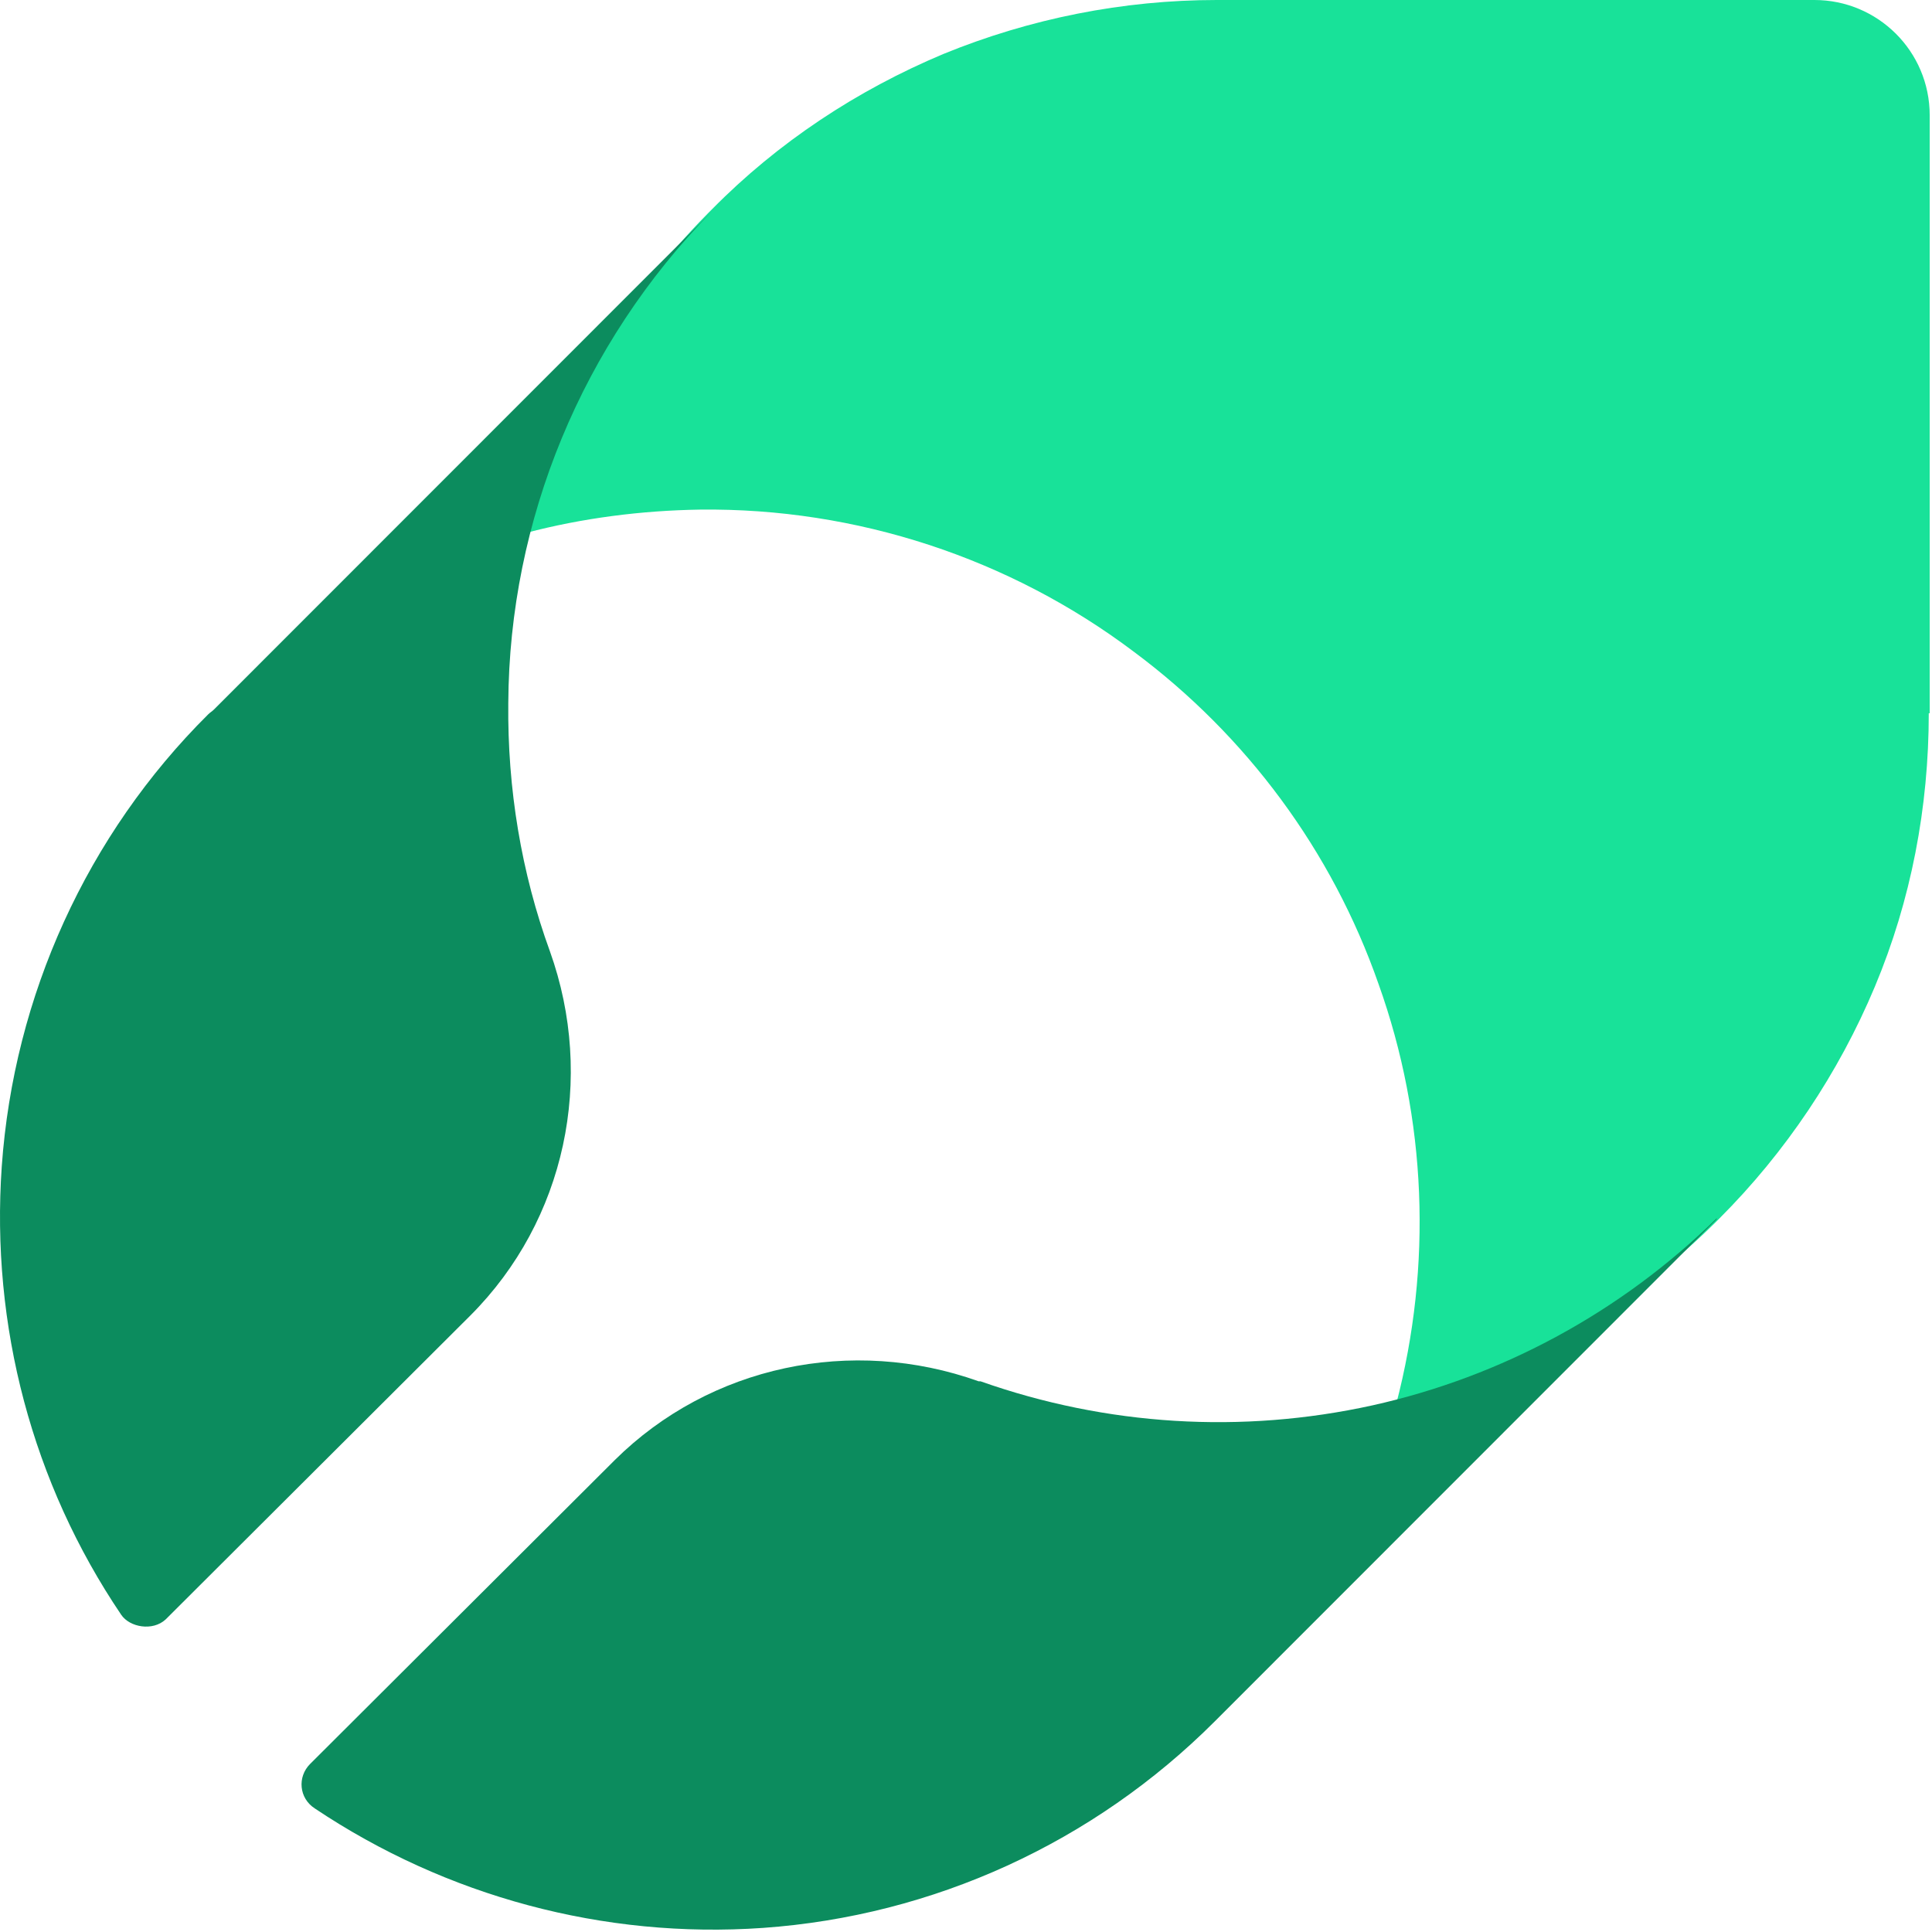
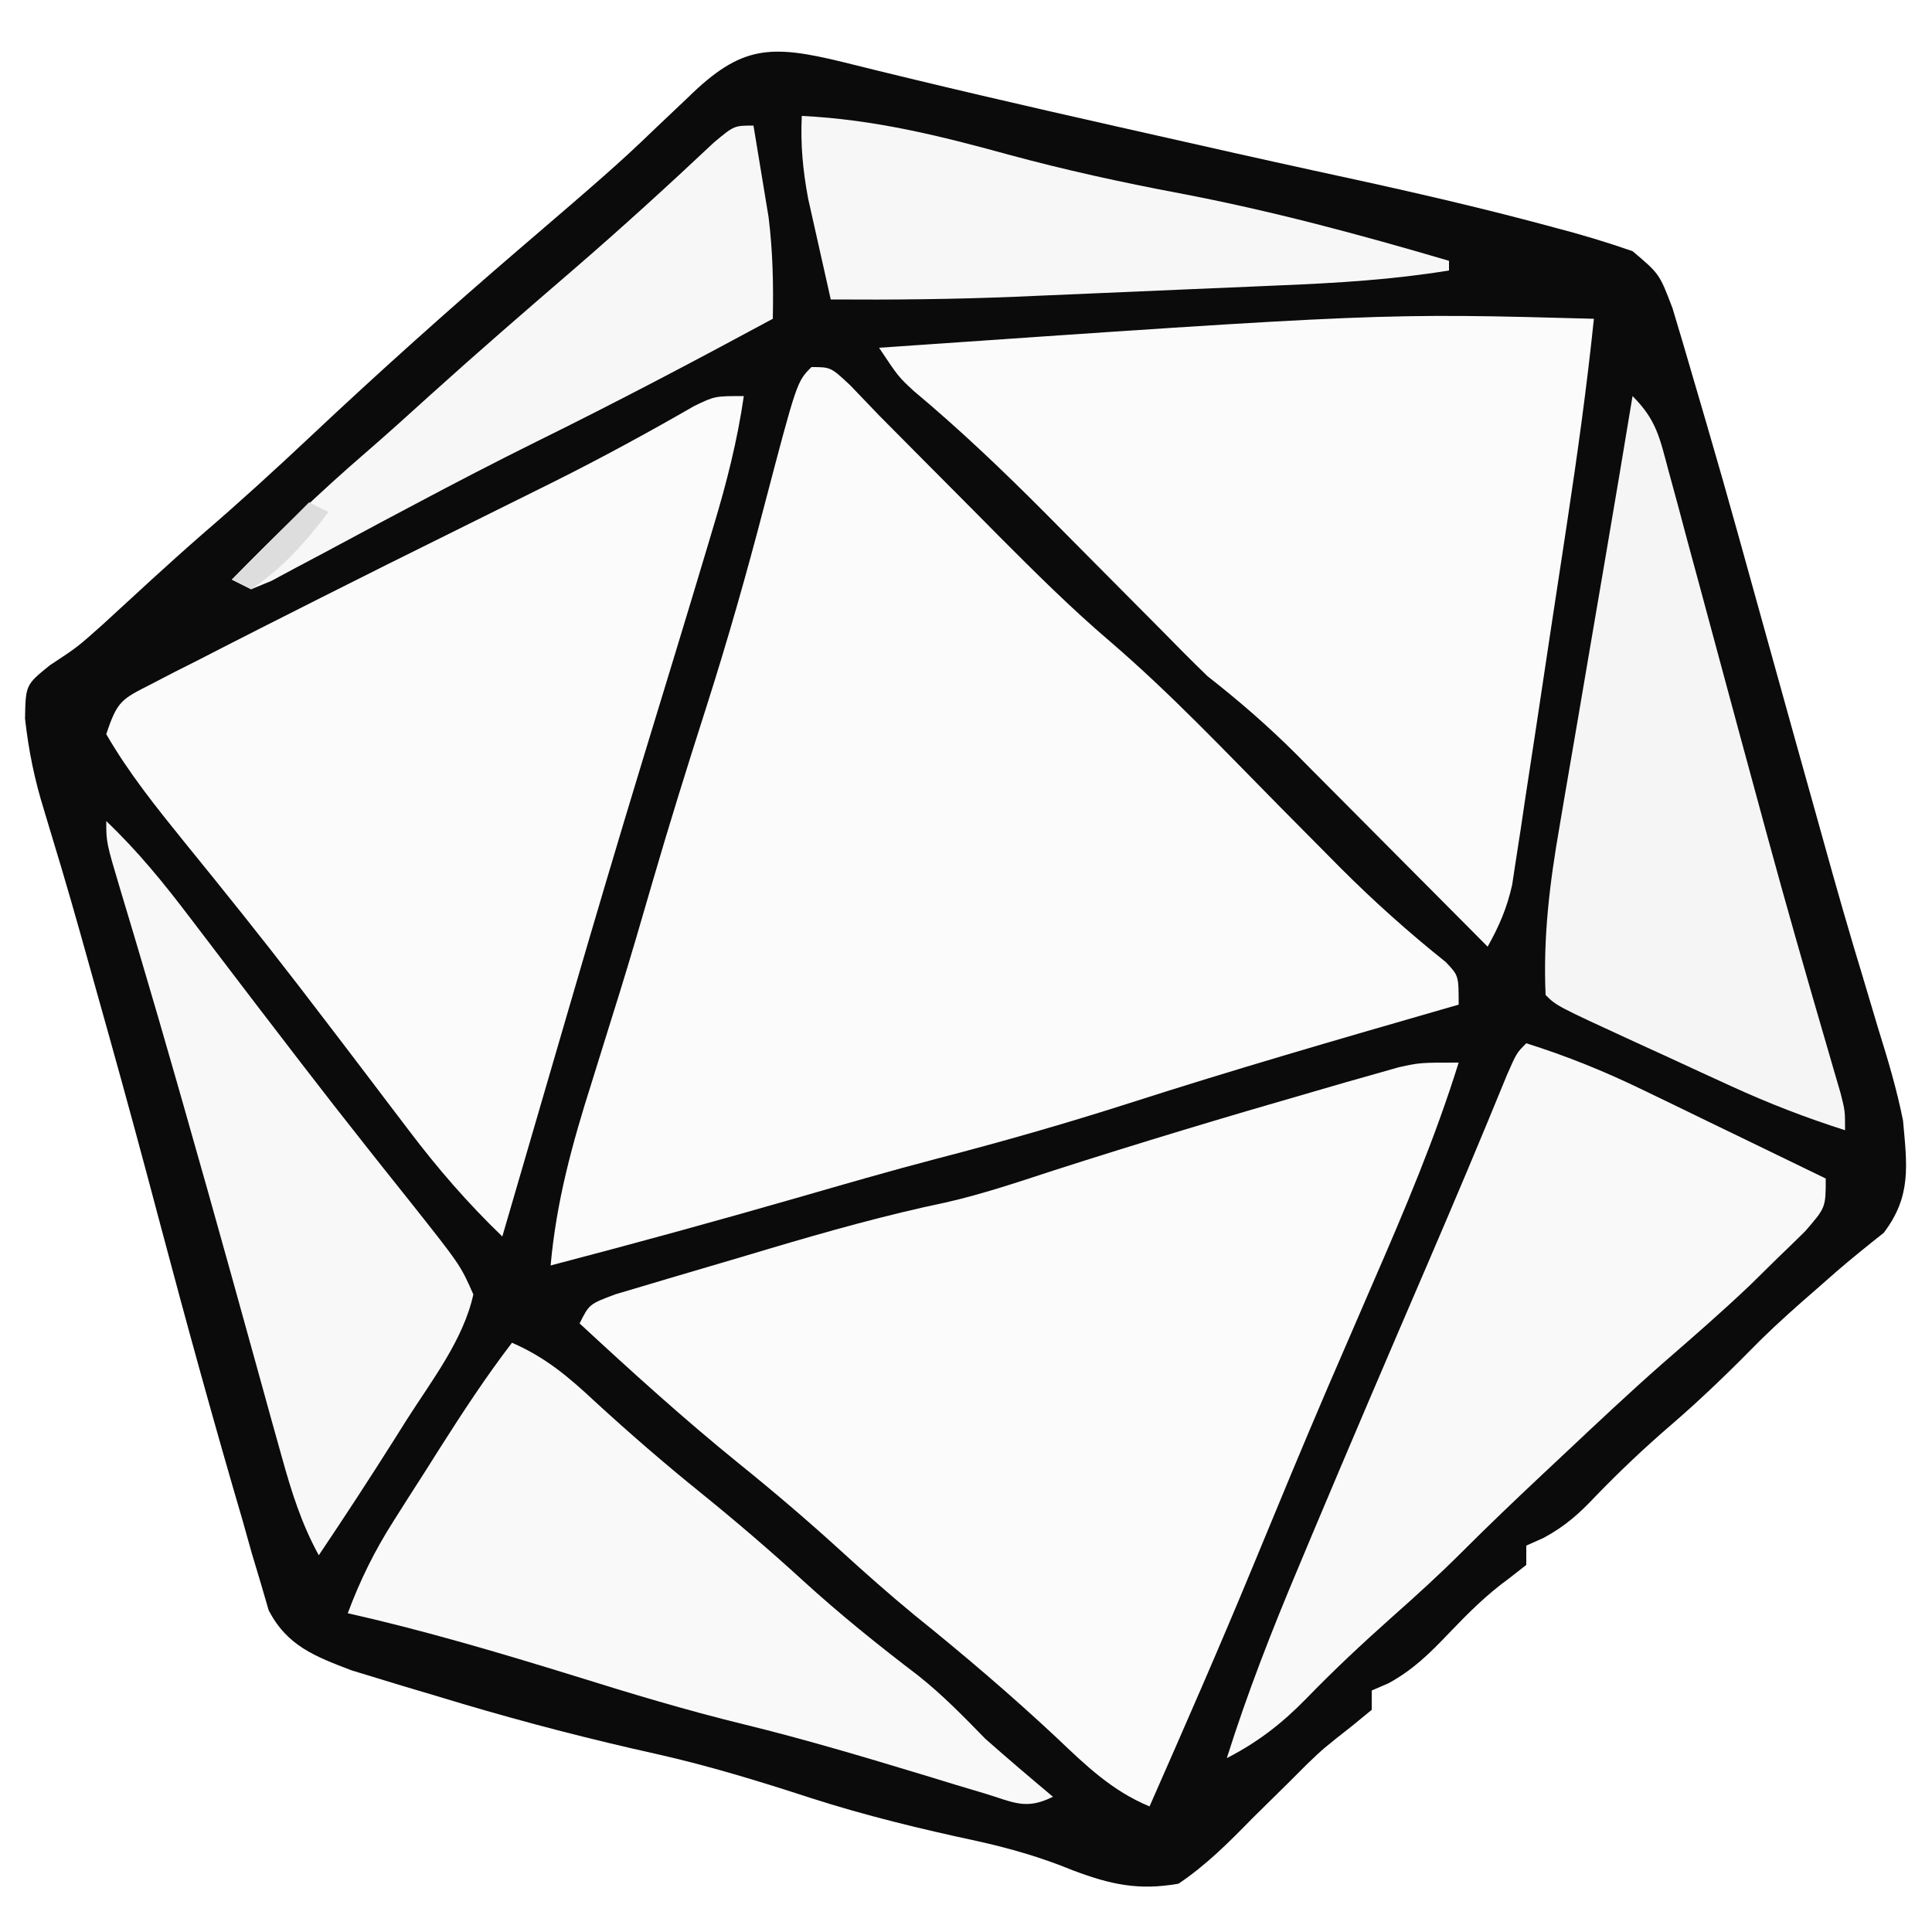
- <svg xmlns="http://www.w3.org/2000/svg" width="502" height="502" viewBox="0 0 502 502" fill="none">
-   <path d="M501.402 185.33V29.962C501.402 13.29 487.876 0 471.453 0H316.156C291.763 0 267.611 4.832 245.15 14.014C222.689 23.438 202.16 36.969 185.012 54.367L183.804 55.575C161.101 78.53 144.92 107.042 136.708 138.454C151.441 134.588 166.656 132.655 181.871 132.413C222.447 131.93 262.298 144.978 294.661 169.383C323.885 191.13 346.104 221.092 358.18 255.645C370.739 290.681 372.188 328.859 362.769 364.862C393.925 356.647 422.666 340.457 445.611 317.744L446.818 316.536C463.966 299.38 477.732 278.841 487.151 256.37C496.571 233.898 501.16 209.735 501.16 185.33H501.402Z" fill="#18E299" />
-   <path d="M132.071 182.706C132.312 135.044 151.32 89.307 184.764 55.125L55.557 184.391C55.076 184.873 54.594 185.113 54.113 185.595C22.593 216.888 3.586 258.774 0.458 303.066C-2.43 344.47 8.397 385.392 31.496 419.575C33.699 422.835 39.677 423.907 43.046 420.778L122.206 341.822C146.989 317.028 154.689 280.198 142.899 247.219C135.44 226.758 131.831 204.852 132.071 182.706Z" fill="#0C8C5E" />
-   <path d="M446.067 316.547C421.284 340.86 390.245 357.71 356.56 365.172C322.634 372.635 287.506 370.468 254.783 358.914C254.783 358.914 254.542 358.914 254.301 358.914C221.338 347.118 184.525 354.821 159.742 379.375L80.581 458.331C77.212 461.701 77.694 467.238 81.784 469.885C115.95 492.754 156.855 503.827 198.24 500.938C242.512 497.809 284.137 478.792 315.656 447.258L316.859 446.054L446.067 316.788V316.547Z" fill="#0C8C5E" />
+ <svg xmlns="http://www.w3.org/2000/svg" version="1.1" width="200" height="200">
+   <path d="M71.25 10.062 C70.169 11.088 69.087 12.113 68.004 13.137 C67.483 13.635 66.963 14.133 66.426 14.646 C64.718 16.268 62.966 17.831 61.188 19.375 C60.564 19.918 59.94 20.46 59.297 21.02 C57.435 22.625 55.57 24.225 53.703 25.824 C46.367 32.125 39.187 38.553 32.143 45.181 C28.48 48.627 24.779 52.005 20.965 55.285 C17.456 58.348 14.042 61.517 10.613 64.668 C8 67 8 67 5.168 68.863 C2.657 70.895 2.657 70.895 2.59 74.383 C2.971 77.746 3.561 80.649 4.562 83.875 C4.929 85.094 5.295 86.314 5.672 87.57 C5.881 88.263 6.091 88.955 6.307 89.669 C7.698 94.347 8.999 99.05 10.312 103.75 C10.613 104.82 10.914 105.891 11.223 106.994 C13.059 113.554 14.839 120.126 16.581 126.712 C19.309 136.987 22.13 147.236 25.125 157.438 C25.438 158.552 25.75 159.666 26.072 160.814 C26.381 161.844 26.69 162.873 27.008 163.934 C27.272 164.842 27.537 165.75 27.809 166.685 C29.716 170.392 32.634 171.479 36.409 172.92 C37.238 173.172 38.068 173.424 38.922 173.684 C39.856 173.969 40.791 174.255 41.754 174.549 C42.742 174.842 43.731 175.136 44.75 175.438 C46.288 175.9 46.288 175.9 47.858 176.373 C54.526 178.35 61.209 180.076 67.997 181.582 C73.428 182.805 78.675 184.416 83.965 186.141 C89.596 187.947 95.286 189.328 101.066 190.568 C104.551 191.335 107.758 192.262 111.062 193.617 C114.931 195.074 117.832 195.731 122 195 C124.872 193.067 127.213 190.721 129.625 188.25 C130.907 186.983 132.191 185.717 133.477 184.453 C134.076 183.853 134.676 183.253 135.294 182.635 C137 181 137 181 139.961 178.672 C140.634 178.12 141.307 177.568 142 177 C142 176.34 142 175.68 142 175 C142.577 174.751 143.155 174.502 143.75 174.246 C146.318 172.824 147.977 171.184 150 169.062 C152.015 166.957 153.887 165.082 156.25 163.371 C156.827 162.919 157.405 162.466 158 162 C158 161.34 158 160.68 158 160 C158.889 159.604 158.889 159.604 159.797 159.199 C162.08 157.956 163.474 156.696 165.25 154.812 C167.74 152.243 170.285 149.831 173 147.5 C176.227 144.72 179.228 141.795 182.211 138.758 C184.12 136.882 186.101 135.126 188.125 133.375 C188.788 132.792 189.45 132.21 190.133 131.609 C191.721 130.24 193.356 128.926 195 127.625 C197.89 123.831 197.421 120.636 197 116 C196.356 112.762 195.421 109.649 194.438 106.5 C193.882 104.641 193.327 102.782 192.773 100.922 C192.336 99.471 192.336 99.471 191.89 97.99 C190.384 92.928 188.977 87.838 187.562 82.75 C186.973 80.642 186.383 78.534 185.793 76.426 C184.582 72.091 183.377 67.755 182.176 63.418 C178.315 49.492 178.315 49.492 174.25 35.625 C173.884 34.4 173.518 33.176 173.141 31.914 C171.788 28.352 171.788 28.352 169 26 C166.303 25.066 163.692 24.276 160.938 23.562 C160.129 23.346 159.321 23.13 158.489 22.908 C150.989 20.933 143.433 19.255 135.853 17.622 C130.47 16.449 125.096 15.234 119.722 14.021 C118.369 13.716 117.015 13.411 115.662 13.107 C106.167 10.969 96.687 8.776 87.243 6.422 C79.713 4.58 76.732 4.692 71.25 10.062 Z " fill="#0B0B0B" transform="translate(0,0)" />
+   <path d="M0 0 C2 0 2 0 4.012 1.883 C5.009 2.921 6.005 3.96 7 5 C8.525 6.542 10.052 8.08 11.582 9.617 C12.432 10.472 13.282 11.326 14.158 12.207 C15.034 13.087 15.91 13.968 16.812 14.875 C17.677 15.748 18.541 16.62 19.432 17.52 C23.157 21.259 26.87 24.955 30.887 28.383 C37.135 33.744 42.802 39.747 48.582 45.603 C50.136 47.175 51.692 48.744 53.25 50.312 C53.994 51.064 53.994 51.064 54.754 51.831 C58.226 55.306 61.834 58.532 65.672 61.598 C67 63 67 63 67 66 C66.059 66.271 66.059 66.271 65.098 66.547 C54.342 69.649 43.596 72.762 32.938 76.188 C26.339 78.303 19.717 80.198 13.008 81.938 C8.148 83.208 3.326 84.609 -1.5 86 C-9.974 88.439 -18.468 90.772 -27 93 C-26.406 86.364 -24.763 80.4 -22.75 74.062 C-22.11 72.007 -21.471 69.951 -20.832 67.895 C-20.518 66.89 -20.205 65.885 -19.881 64.85 C-18.689 60.996 -17.559 57.125 -16.438 53.25 C-14.697 47.261 -12.84 41.315 -10.938 35.375 C-8.709 28.406 -6.716 21.412 -4.875 14.332 C-1.507 1.507 -1.507 1.507 0 0 Z " fill="#FBFBFB" transform="translate(84,38)" />
+   <path d="M0 0 C-2.442 7.841 -5.601 15.286 -8.875 22.812 C-9.915 25.215 -10.954 27.617 -11.992 30.02 C-12.748 31.768 -12.748 31.768 -13.52 33.552 C-16.154 39.689 -18.704 45.861 -21.253 52.033 C-24.713 60.41 -28.348 68.706 -32 77 C-35.862 75.402 -38.582 72.778 -41.562 69.938 C-46.335 65.47 -51.258 61.281 -56.352 57.18 C-58.973 55.022 -61.492 52.787 -64 50.5 C-67.396 47.404 -70.862 44.448 -74.438 41.562 C-80.17 36.927 -85.594 32.009 -91 27 C-90 25 -90 25 -87.275 23.979 C-86.081 23.625 -84.887 23.271 -83.656 22.906 C-82.692 22.618 -82.692 22.618 -81.707 22.324 C-80.34 21.917 -78.971 21.514 -77.602 21.114 C-75.534 20.51 -73.47 19.895 -71.406 19.277 C-65.315 17.468 -59.241 15.76 -53.018 14.461 C-49.274 13.605 -45.647 12.38 -42 11.188 C-33.041 8.31 -24.044 5.6 -15 3 C-13.89 2.678 -12.78 2.355 -11.637 2.023 C-10.663 1.748 -9.69 1.472 -8.688 1.188 C-7.866 0.954 -7.045 0.721 -6.199 0.48 C-4 0 -4 0 0 0 Z " fill="#FBFBFB" transform="translate(151,110)" />
+   <path d="M0 0 C-0.668 4.609 -1.78 8.988 -3.125 13.438 C-3.341 14.162 -3.557 14.886 -3.779 15.633 C-5.96 22.928 -8.19 30.208 -10.413 37.49 C-13 45.977 -15.518 54.482 -18 63 C-18.621 65.128 -19.242 67.255 -19.863 69.383 C-21.577 75.255 -23.289 81.127 -25 87 C-28.59 83.543 -31.672 79.987 -34.688 76 C-35.569 74.841 -36.45 73.682 -37.332 72.523 C-37.776 71.937 -38.221 71.35 -38.678 70.745 C-40.734 68.031 -42.803 65.327 -44.875 62.625 C-45.479 61.837 -45.479 61.837 -46.095 61.033 C-49.948 56.026 -53.903 51.101 -57.89 46.2 C-60.808 42.588 -63.675 39.027 -66 35 C-64.839 31.518 -64.422 31.393 -61.309 29.801 C-60.537 29.4 -59.765 29 -58.97 28.587 C-58.134 28.167 -57.299 27.746 -56.438 27.312 C-55.579 26.871 -54.721 26.43 -53.837 25.975 C-51.23 24.639 -48.616 23.317 -46 22 C-45.271 21.631 -44.543 21.263 -43.792 20.883 C-39.206 18.566 -34.605 16.279 -30 14 C-27.228 12.628 -24.457 11.253 -21.688 9.875 C-21.024 9.545 -20.36 9.216 -19.676 8.876 C-14.743 6.411 -9.917 3.784 -5.137 1.031 C-3 0 -3 0 0 0 Z " fill="#FBFBFB" transform="translate(77,41)" />
+   <path d="M0 0 C-0.735 7.071 -1.711 14.085 -2.777 21.113 C-2.949 22.245 -3.12 23.377 -3.297 24.544 C-3.658 26.921 -4.02 29.299 -4.384 31.676 C-4.938 35.318 -5.484 38.961 -6.029 42.604 C-6.382 44.919 -6.736 47.235 -7.09 49.551 C-7.251 50.639 -7.413 51.728 -7.579 52.849 C-7.736 53.861 -7.893 54.873 -8.054 55.915 C-8.189 56.803 -8.324 57.691 -8.463 58.605 C-9 61.002 -9.805 62.864 -11 65 C-11.701 64.294 -12.402 63.588 -13.124 62.86 C-15.74 60.226 -18.359 57.596 -20.979 54.966 C-22.11 53.83 -23.24 52.693 -24.369 51.556 C-25.997 49.915 -27.629 48.277 -29.262 46.641 C-29.761 46.136 -30.26 45.632 -30.774 45.112 C-33.702 42.184 -36.74 39.548 -40 37 C-41.692 35.359 -43.353 33.686 -45 32 C-48.099 28.87 -51.206 25.748 -54.312 22.625 C-55.129 21.8 -55.946 20.975 -56.787 20.125 C-61.178 15.717 -65.62 11.476 -70.395 7.486 C-72 6 -72 6 -74 3 C-21.944 -0.599 -21.944 -0.599 0 0 Z " fill="#FBFBFB" transform="translate(165,33)" />
+   <path d="M0 0 C4.198 1.319 8.096 2.902 12.055 4.82 C13.163 5.355 14.272 5.89 15.414 6.441 C16.556 6.997 17.698 7.553 18.875 8.125 C20.623 8.97 20.623 8.97 22.406 9.832 C25.272 11.218 28.137 12.608 31 14 C31 17 31 17 28.875 19.453 C27.924 20.393 26.966 21.325 26 22.25 C24.608 23.619 24.608 23.619 23.188 25.016 C20.233 27.826 17.162 30.493 14.083 33.166 C10.588 36.243 7.202 39.433 3.812 42.625 C2.785 43.588 2.785 43.588 1.736 44.57 C-1.108 47.242 -3.926 49.926 -6.684 52.688 C-9.01 55.01 -11.414 57.197 -13.875 59.375 C-16.958 62.123 -19.94 64.908 -22.812 67.875 C-25.321 70.437 -27.785 72.344 -31 74 C-28.87 67.237 -26.317 60.718 -23.562 54.188 C-23.134 53.164 -22.705 52.141 -22.263 51.087 C-18.291 41.635 -14.254 32.211 -10.199 22.794 C-7.406 16.304 -4.662 9.798 -1.991 3.257 C-1 1 -1 1 0 0 Z " fill="#F9F9F9" transform="translate(158,108)" />
+   <path d="M0 0 C3.448 1.5 5.824 3.504 8.562 6.062 C12.123 9.33 15.739 12.465 19.5 15.5 C23.142 18.445 26.667 21.467 30.125 24.625 C33.953 28.119 37.922 31.31 42.043 34.449 C44.564 36.447 46.757 38.697 49 41 C51.303 43.036 53.645 45.025 56 47 C53.203 48.399 51.941 47.574 48.977 46.672 C47.954 46.366 46.932 46.061 45.879 45.746 C44.268 45.253 44.268 45.253 42.625 44.75 C36.419 42.872 30.23 41.022 23.93 39.484 C18.045 38.045 12.28 36.308 6.5 34.5 C-1.287 32.094 -9.047 29.796 -17 28 C-15.72 24.58 -14.243 21.576 -12.285 18.496 C-11.764 17.673 -11.242 16.85 -10.705 16.002 C-9.892 14.733 -9.892 14.733 -9.062 13.438 C-8.524 12.587 -7.986 11.737 -7.432 10.861 C-5.065 7.14 -2.682 3.503 0 0 Z " fill="#F9F9F9" transform="translate(53,139)" />
+   <path d="M0 0 C2.503 2.503 2.816 4.354 3.734 7.766 C4.058 8.955 4.382 10.144 4.715 11.369 C5.06 12.663 5.405 13.956 5.75 15.25 C6.109 16.575 6.468 17.9 6.828 19.225 C7.552 21.894 8.272 24.565 8.989 27.236 C10.356 32.327 11.74 37.414 13.125 42.5 C13.36 43.367 13.595 44.234 13.837 45.127 C15.871 52.6 18 60.045 20.172 67.479 C20.412 68.305 20.652 69.132 20.898 69.984 C21.112 70.714 21.325 71.443 21.544 72.194 C22 74 22 74 22 76 C17.934 74.706 14.076 73.212 10.199 71.434 C9.14 70.948 8.081 70.463 6.99 69.963 C5.9 69.46 4.81 68.956 3.688 68.438 C2.578 67.93 1.469 67.423 0.326 66.9 C-7.868 63.132 -7.868 63.132 -9 62 C-9.267 55.973 -8.575 50.38 -7.539 44.453 C-7.313 43.114 -7.313 43.114 -7.083 41.749 C-6.603 38.915 -6.114 36.082 -5.625 33.25 C-5.304 31.365 -4.984 29.479 -4.664 27.594 C-4.053 23.995 -3.439 20.397 -2.821 16.799 C-1.862 11.202 -0.925 5.602 0 0 Z " fill="#F5F5F6" transform="translate(169,41)" />
+   <path d="M0 0 C3.236 3.08 5.926 6.381 8.625 9.938 C9.514 11.104 10.404 12.271 11.293 13.438 C11.743 14.03 12.194 14.623 12.658 15.234 C14.742 17.976 16.839 20.707 18.938 23.438 C19.342 23.965 19.746 24.492 20.163 25.035 C22.41 27.958 24.678 30.864 26.969 33.754 C27.464 34.379 27.959 35.004 28.469 35.649 C29.421 36.849 30.376 38.048 31.334 39.244 C36.665 45.964 36.665 45.964 38 49 C36.969 53.701 33.693 57.906 31.125 61.938 C30.691 62.628 30.256 63.318 29.809 64.029 C27.264 68.06 24.661 72.045 22 76 C20.205 72.726 19.185 69.467 18.188 65.875 C17.838 64.626 17.489 63.377 17.129 62.09 C16.752 60.727 16.376 59.363 16 58 C15.614 56.605 15.227 55.211 14.84 53.816 C14.225 51.601 13.611 49.385 12.997 47.17 C11.355 41.252 9.686 35.343 8 29.438 C7.751 28.564 7.501 27.69 7.244 26.79 C6.018 22.508 4.777 18.231 3.508 13.961 C3.274 13.175 3.041 12.39 2.801 11.58 C2.361 10.103 1.918 8.627 1.473 7.152 C0 2.218 0 2.218 0 0 Z " fill="#F8F8F8" transform="translate(11,85)" />
+   <path d="M0 0 C7.453 0.367 14.188 2.023 21.341 3.991 C27.211 5.585 33.086 6.872 39.062 8 C48.539 9.799 57.752 12.275 67 15 C67 15.33 67 15.66 67 16 C61.215 16.946 55.494 17.294 49.641 17.535 C48.656 17.578 47.671 17.621 46.656 17.665 C44.578 17.755 42.501 17.843 40.423 17.93 C37.274 18.062 34.125 18.199 30.977 18.338 C28.948 18.425 26.919 18.511 24.891 18.598 C23.963 18.638 23.036 18.679 22.08 18.721 C15.717 18.982 9.368 19.045 3 19 C2.494 16.772 1.995 14.543 1.5 12.312 C1.222 11.071 0.943 9.83 0.656 8.551 C0.106 5.576 -0.138 3.006 0 0 Z " fill="#F7F7F7" transform="translate(83,12)" />
+   <path d="M0 0 C0.34 2.02 0.672 4.041 1 6.062 C1.186 7.188 1.371 8.313 1.562 9.473 C2.003 13.021 2.073 16.429 2 20 C-6.078 24.364 -14.186 28.639 -22.422 32.697 C-26.67 34.801 -30.87 36.981 -35.055 39.207 C-36.099 39.761 -37.144 40.315 -38.221 40.886 C-40.304 41.993 -42.383 43.107 -44.459 44.228 C-45.408 44.731 -46.358 45.235 -47.336 45.754 C-48.613 46.439 -48.613 46.439 -49.916 47.139 C-50.603 47.423 -51.291 47.707 -52 48 C-52.66 47.67 -53.32 47.34 -54 47 C-49.522 42.414 -44.964 38.006 -40.105 33.824 C-37.853 31.873 -35.645 29.878 -33.438 27.875 C-28.564 23.474 -23.604 19.181 -18.628 14.897 C-13.671 10.618 -8.845 6.216 -4.074 1.73 C-2 0 -2 0 0 0 Z " fill="#F7F7F7" transform="translate(78,13)" />
+   <path d="M0 0 C0.66 0.33 1.32 0.66 2 1 C-0.416 4.192 -2.68 6.747 -6 9 C-6.66 8.67 -7.32 8.34 -8 8 C-5.36 5.36 -2.72 2.72 0 0 Z " fill="#DDDDDE" transform="translate(32,52)" />
</svg>
